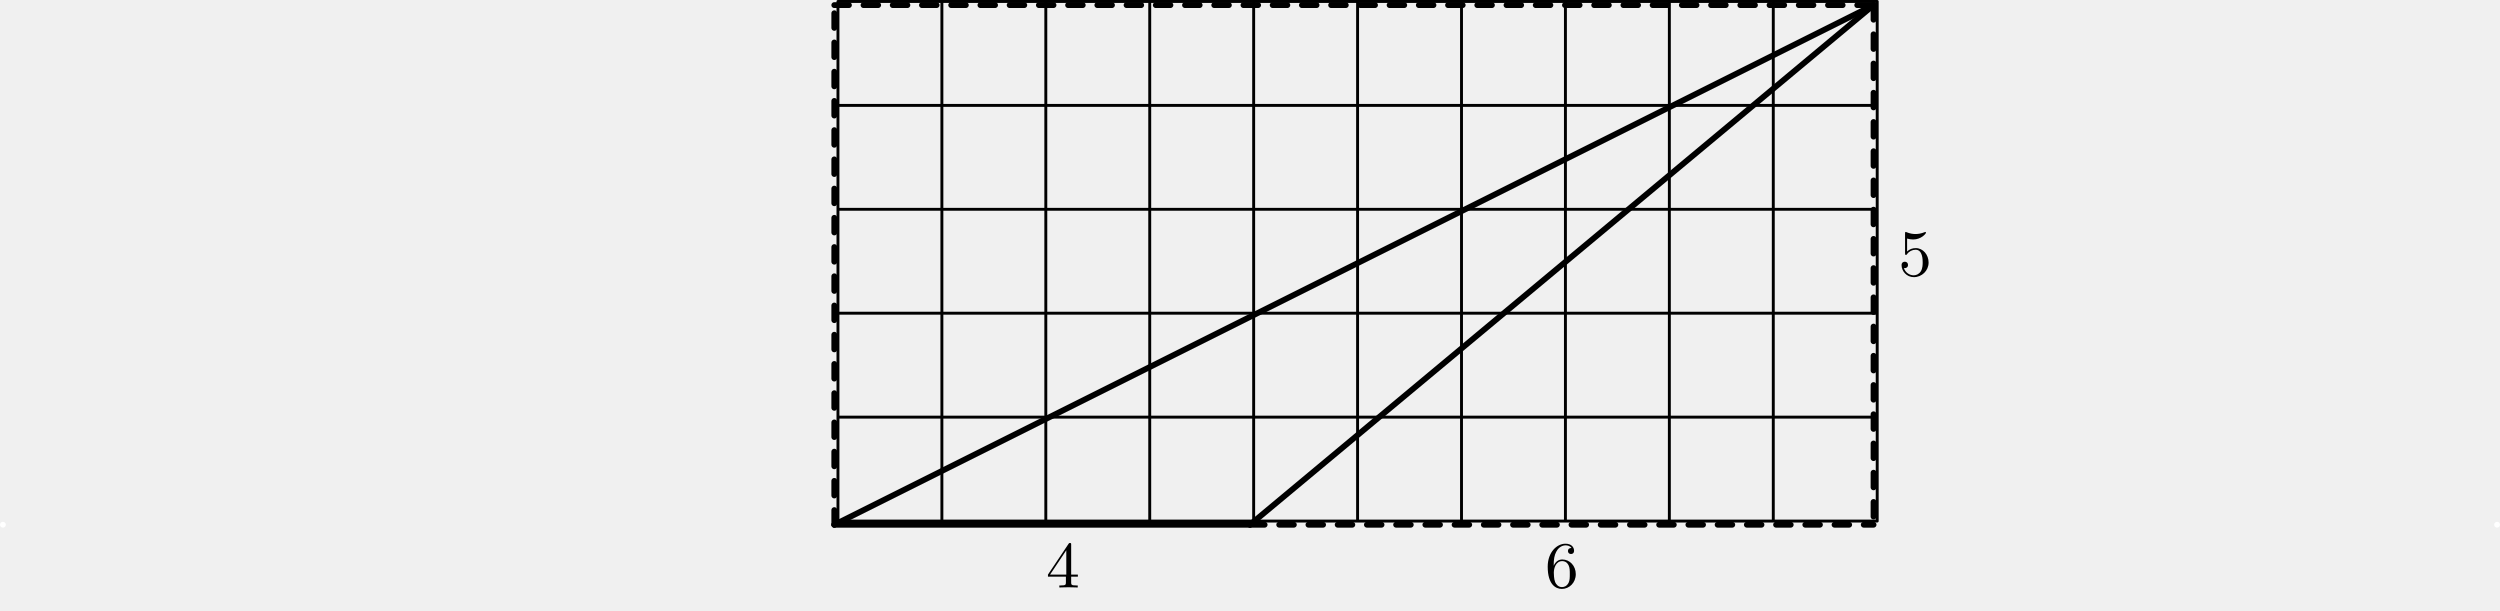
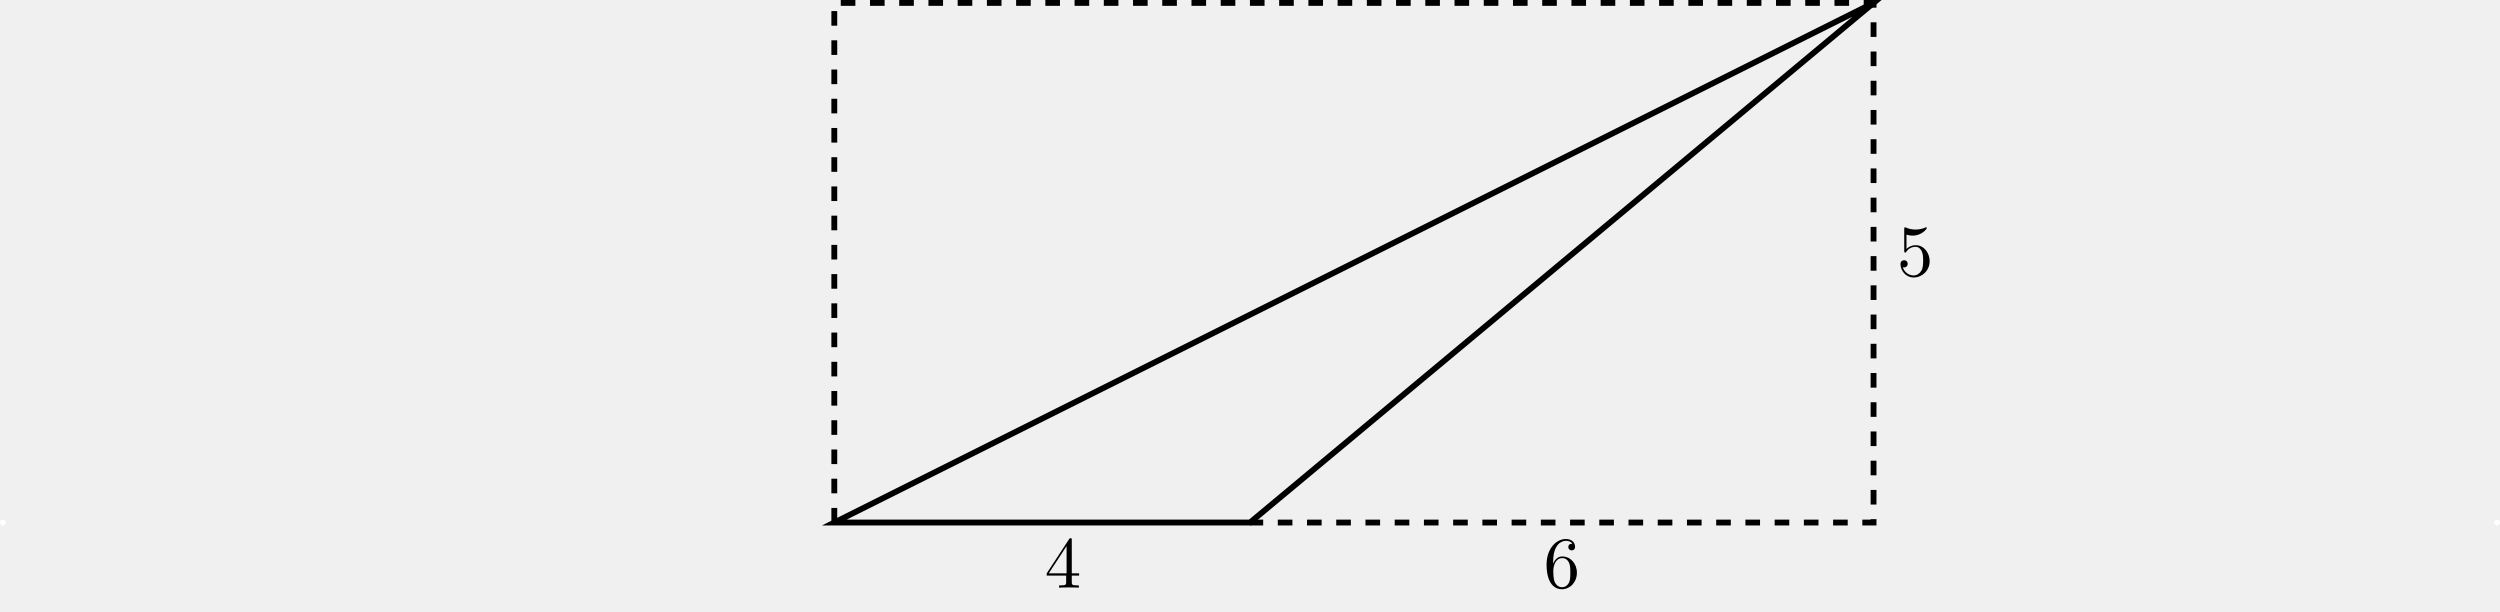
- <svg xmlns="http://www.w3.org/2000/svg" xmlns:xlink="http://www.w3.org/1999/xlink" version="1.1" width="340.954pt" height="83.193pt" viewBox="0 0 340.954 83.193">
+ <svg xmlns="http://www.w3.org/2000/svg" xmlns:xlink="http://www.w3.org/1999/xlink" version="1.1" width="340.954pt" height="83.465pt" viewBox="0 0 340.954 83.465">
  <g enable-background="new">
-     <path transform="matrix(1,0,0,-1,113.784,71.563)" stroke-width=".797" stroke-linecap="round" stroke-dasharray="1.993,1.993" stroke-linejoin="round" fill="none" stroke="#000000" d="M 0 0 L 0 70.867 " />
-     <path transform="matrix(1,0,0,-1,113.784,71.563)" stroke-width=".797" stroke-linecap="round" stroke-dasharray="1.993,1.993" stroke-linejoin="round" fill="none" stroke="#000000" d="M 0 70.867 L 141.734 70.867 " />
-     <path transform="matrix(1,0,0,-1,113.784,71.563)" stroke-width=".797" stroke-linecap="round" stroke-dasharray="1.993,1.993" stroke-linejoin="round" fill="none" stroke="#000000" d="M 141.734 70.867 L 141.734 0 " />
-     <path transform="matrix(1,0,0,-1,113.784,71.563)" stroke-width=".797" stroke-linecap="round" stroke-linejoin="round" fill="none" stroke="#000000" d="M 141.734 70.867 L 56.694 0 " />
-     <path transform="matrix(1,0,0,-1,113.784,71.563)" stroke-width=".797" stroke-linecap="round" stroke-linejoin="round" fill="none" stroke="#000000" d="M 141.734 70.867 L 0 0 " />
-     <path transform="matrix(1,0,0,-1,113.784,71.563)" stroke-width=".797" stroke-linecap="round" stroke-linejoin="round" fill="none" stroke="#000000" d="M 0 0 L 56.694 0 " />
-     <path transform="matrix(1,0,0,-1,113.784,71.563)" stroke-width=".797" stroke-linecap="round" stroke-dasharray="1.993,1.993" stroke-linejoin="round" fill="none" stroke="#000000" d="M 56.694 0 L 141.734 0 " />
+     <path transform="matrix(1,0,0,-1,113.784,71.265)" stroke-width=".797" stroke-linecap="butt" stroke-dasharray="1.993,1.993" stroke-miterlimit="10" stroke-linejoin="miter" fill="none" stroke="#000000" d="M 0 0 L 0 70.867 L 141.734 70.867 L 141.734 0 L 56.694 0 " />
+     <path transform="matrix(1,0,0,-1,113.784,71.265)" stroke-width=".797" stroke-linecap="butt" stroke-miterlimit="10" stroke-linejoin="miter" fill="none" stroke="#000000" d="M 0 0 L 56.694 0 L 141.734 70.867 Z " />
    <symbol id="font_0_1">
-       <path d="M 0 .196 L 0 .165 L .273 .165 L .273 .079 C .273 .042 .27 .031 .195 .031 L .173 .031 L .173 0 C .236 .003 .306 .003 .313 .003 C .318 .003 .39 .003 .453 0 L .453 .031 L .431 .031 C .356 .031 .353 .042 .353 .079 L .353 .165 L .455 .165 L .455 .196 L .353 .196 L .353 .65 C .353 .67 .353 .677 .334 .677 C .322 .677 .321 .676 .312 .662 L 0 .196 M .032 .196 L .279 .566 L .279 .196 L .032 .196 Z " />
+       <path d="M .266 .165 L .266 .078 C .266 .042 .264 .031 .19 .031 L .169 .031 L .169 0 C .21 .003 .262 .003 .304 .003 C .346 .003 .399 .003 .44 0 L .44 .031 L .419 .031 C .345 .031 .343 .042 .343 .078 L .343 .165 L .443 .165 L .443 .196 L .343 .196 L .343 .651 C .343 .671 .343 .677 .327 .677 C .318 .677 .315 .677 .307 .665 L 0 .196 L 0 .165 L .266 .165 M .272 .196 L .028 .196 L .272 .569 L .272 .196 Z " />
    </symbol>
-     <use xlink:href="#font_0_1" transform="matrix(8.9664,0,0,-8.9664,142.922,80.122)" />
+     <use xlink:href="#font_0_1" transform="matrix(9.9626,0,0,-9.9626,142.7539,80.144)" />
    <symbol id="font_0_3">
-       <path d="M .091 .353 C .091 .455 .102 .512 .129 .564 C .149 .605 .198 .663 .272 .663 C .292 .663 .338 .659 .361 .623 C .324 .623 .308 .604 .308 .577 C .308 .551 .326 .531 .354 .531 C .382 .531 .401 .549 .401 .579 C .401 .635 .361 .688 .27 .688 C .141 .688 0 .561 0 .338 C 0 .067 .122 0 .216 0 C .327 0 .427 .093 .427 .225 C .427 .352 .335 .448 .222 .448 C .162 .448 .119 .413 .091 .353 M .215 .028 C .158 .028 .125 .075 .113 .104 C .094 .149 .093 .232 .093 .248 C .093 .315 .124 .423 .22 .423 C .236 .423 .285 .423 .317 .361 C .336 .323 .336 .274 .336 .226 C .336 .178 .336 .129 .317 .092 C .286 .035 .242 .028 .215 .028 Z " />
+       <path d="M .09 .35 L .09 .374 C .09 .627 .214 .663 .265 .663 C .289 .663 .331 .657 .353 .623 C .338 .623 .298 .623 .298 .578 C .298 .547 .322 .532 .344 .532 C .36 .532 .39 .541 .39 .58 C .39 .64 .346 .688 .263 .688 C .135 .688 0 .559 0 .338 C 0 .071 .116 0 .209 0 C .32 0 .415 .094 .415 .226 C .415 .353 .326 .449 .215 .449 C .147 .449 .11 .398 .09 .35 M .209 .028 C .146 .028 .116 .088 .11 .103 C .092 .15 .092 .23 .092 .248 C .092 .326 .124 .426 .214 .426 C .23 .426 .276 .426 .307 .364 C .325 .327 .325 .276 .325 .227 C .325 .179 .325 .129 .308 .093 C .278 .033 .232 .028 .209 .028 Z " />
    </symbol>
-     <use xlink:href="#font_0_3" transform="matrix(8.9664,0,0,-8.9664,211.0786,80.31926)" />
+     <use xlink:href="#font_0_3" transform="matrix(9.9626,0,0,-9.9626,210.9244,80.36318)" />
    <symbol id="font_0_2">
-       <path d="M .053 .367 C .053 .349 .053 .338 .067 .338 C .075 .338 .078 .342 .084 .351 C .114 .393 .162 .417 .214 .417 C .321 .417 .321 .263 .321 .227 C .321 .196 .321 .134 .293 .089 C .266 .047 .224 .028 .185 .028 C .126 .028 .059 .065 .035 .139 C .036 .139 .042 .137 .049 .137 C .069 .137 .098 .15 .098 .186 C .098 .217 .076 .235 .049 .235 C .028 .235 0 .223 0 .183 C 0 .092 .076 0 .187 0 C .308 0 .411 .098 .411 .222 C .411 .343 .325 .442 .216 .442 C .168 .442 .119 .426 .084 .39 L .084 .587 C .114 .578 .145 .573 .176 .573 C .299 .573 .371 .662 .371 .675 C .371 .684 .365 .688 .36 .688 C .358 .688 .356 .688 .347 .683 C .3 .664 .254 .656 .212 .656 C .169 .656 .124 .664 .078 .683 C .068 .688 .066 .688 .065 .688 C .053 .688 .053 .678 .053 .661 L .053 .367 Z " />
+       <path d="M .399 .223 C .399 .342 .317 .442 .209 .442 C .161 .442 .118 .426 .082 .391 L .082 .586 C .102 .58 .135 .573 .167 .573 C .29 .573 .36 .664 .36 .677 C .36 .683 .357 .688 .35 .688 C .349 .688 .347 .688 .342 .685 C .322 .676 .273 .656 .206 .656 C .166 .656 .12 .663 .073 .684 C .065 .687 .063 .687 .061 .687 C .051 .687 .051 .679 .051 .663 L .051 .367 C .051 .349 .051 .341 .065 .341 C .072 .341 .074 .344 .078 .35 C .089 .366 .126 .42 .207 .42 C .259 .42 .284 .374 .292 .356 C .308 .319 .31 .28 .31 .23 C .31 .195 .31 .135 .286 .093 C .262 .054 .225 .028 .179 .028 C .106 .028 .049 .081 .032 .14 C .035 .139 .038 .138 .049 .138 C .082 .138 .099 .163 .099 .187 C .099 .211 .082 .236 .049 .236 C .035 .236 0 .229 0 .183 C 0 .097 .069 0 .181 0 C .297 0 .399 .096 .399 .223 Z " />
    </symbol>
-     <use xlink:href="#font_0_2" transform="matrix(8.9664,0,0,-8.9664,259.3393,37.79927)" />
-     <path transform="matrix(1,0,0,-1,113.784,71.563)" stroke-width=".399" stroke-linecap="round" stroke-linejoin="round" fill="none" stroke="#000000" d="M .498 .498 L 142.232 .498 M .498 14.672 L 142.232 14.672 M .498 28.845 L 142.232 28.845 M .498 43.018 L 142.232 43.018 M .498 57.192 L 142.232 57.192 M .498 71.365 L 142.232 71.365 M .498 .498 L .498 71.365 M 14.672 .498 L 14.672 71.365 M 28.845 .498 L 28.845 71.365 M 43.018 .498 L 43.018 71.365 M 57.192 .498 L 57.192 71.365 M 71.365 .498 L 71.365 71.365 M 85.539 .498 L 85.539 71.365 M 99.712 .498 L 99.712 71.365 M 113.885 .498 L 113.885 71.365 M 128.059 .498 L 128.059 71.365 M 142.232 .498 L 142.232 71.365 M 142.232 71.365 " />
-     <path transform="matrix(1,0,0,-1,113.784,71.563)" stroke-width=".399" stroke-linecap="round" stroke-linejoin="round" fill="none" stroke="#ffffff" d="M -113.188 0 C -113.188 .11 -113.277 .199 -113.387 .199 C -113.497 .199 -113.586 .11 -113.586 0 C -113.586 -.11 -113.497 -.199 -113.387 -.199 C -113.277 -.199 -113.188 -.11 -113.188 0 Z M -113.387 0 " />
-     <path transform="matrix(1,0,0,-1,113.784,71.563)" stroke-width=".399" stroke-linecap="round" stroke-linejoin="round" fill="none" stroke="#ffffff" d="M 226.974 0 C 226.974 .11 226.885 .199 226.774 .199 C 226.664 .199 226.575 .11 226.575 0 C 226.575 -.11 226.664 -.199 226.774 -.199 C 226.885 -.199 226.974 -.11 226.974 0 Z M 226.774 0 " />
+     <use xlink:href="#font_0_2" transform="matrix(9.9626,0,0,-9.9626,259.1932,37.84417)" />
+     <path transform="matrix(1,0,0,-1,113.784,71.265)" stroke-width=".399" stroke-linecap="butt" stroke-miterlimit="10" stroke-linejoin="miter" fill="none" stroke="#ffffff" d="M -113.188 0 C -113.188 .11 -113.277 .199 -113.387 .199 C -113.497 .199 -113.586 .11 -113.586 0 C -113.586 -.11 -113.497 -.199 -113.387 -.199 C -113.277 -.199 -113.188 -.11 -113.188 0 Z M -113.387 0 " />
+     <path transform="matrix(1,0,0,-1,113.784,71.265)" stroke-width=".399" stroke-linecap="butt" stroke-miterlimit="10" stroke-linejoin="miter" fill="none" stroke="#ffffff" d="M 226.974 0 C 226.974 .11 226.885 .199 226.774 .199 C 226.664 .199 226.575 .11 226.575 0 C 226.575 -.11 226.664 -.199 226.774 -.199 C 226.885 -.199 226.974 -.11 226.974 0 Z M 226.774 0 " />
  </g>
</svg>
